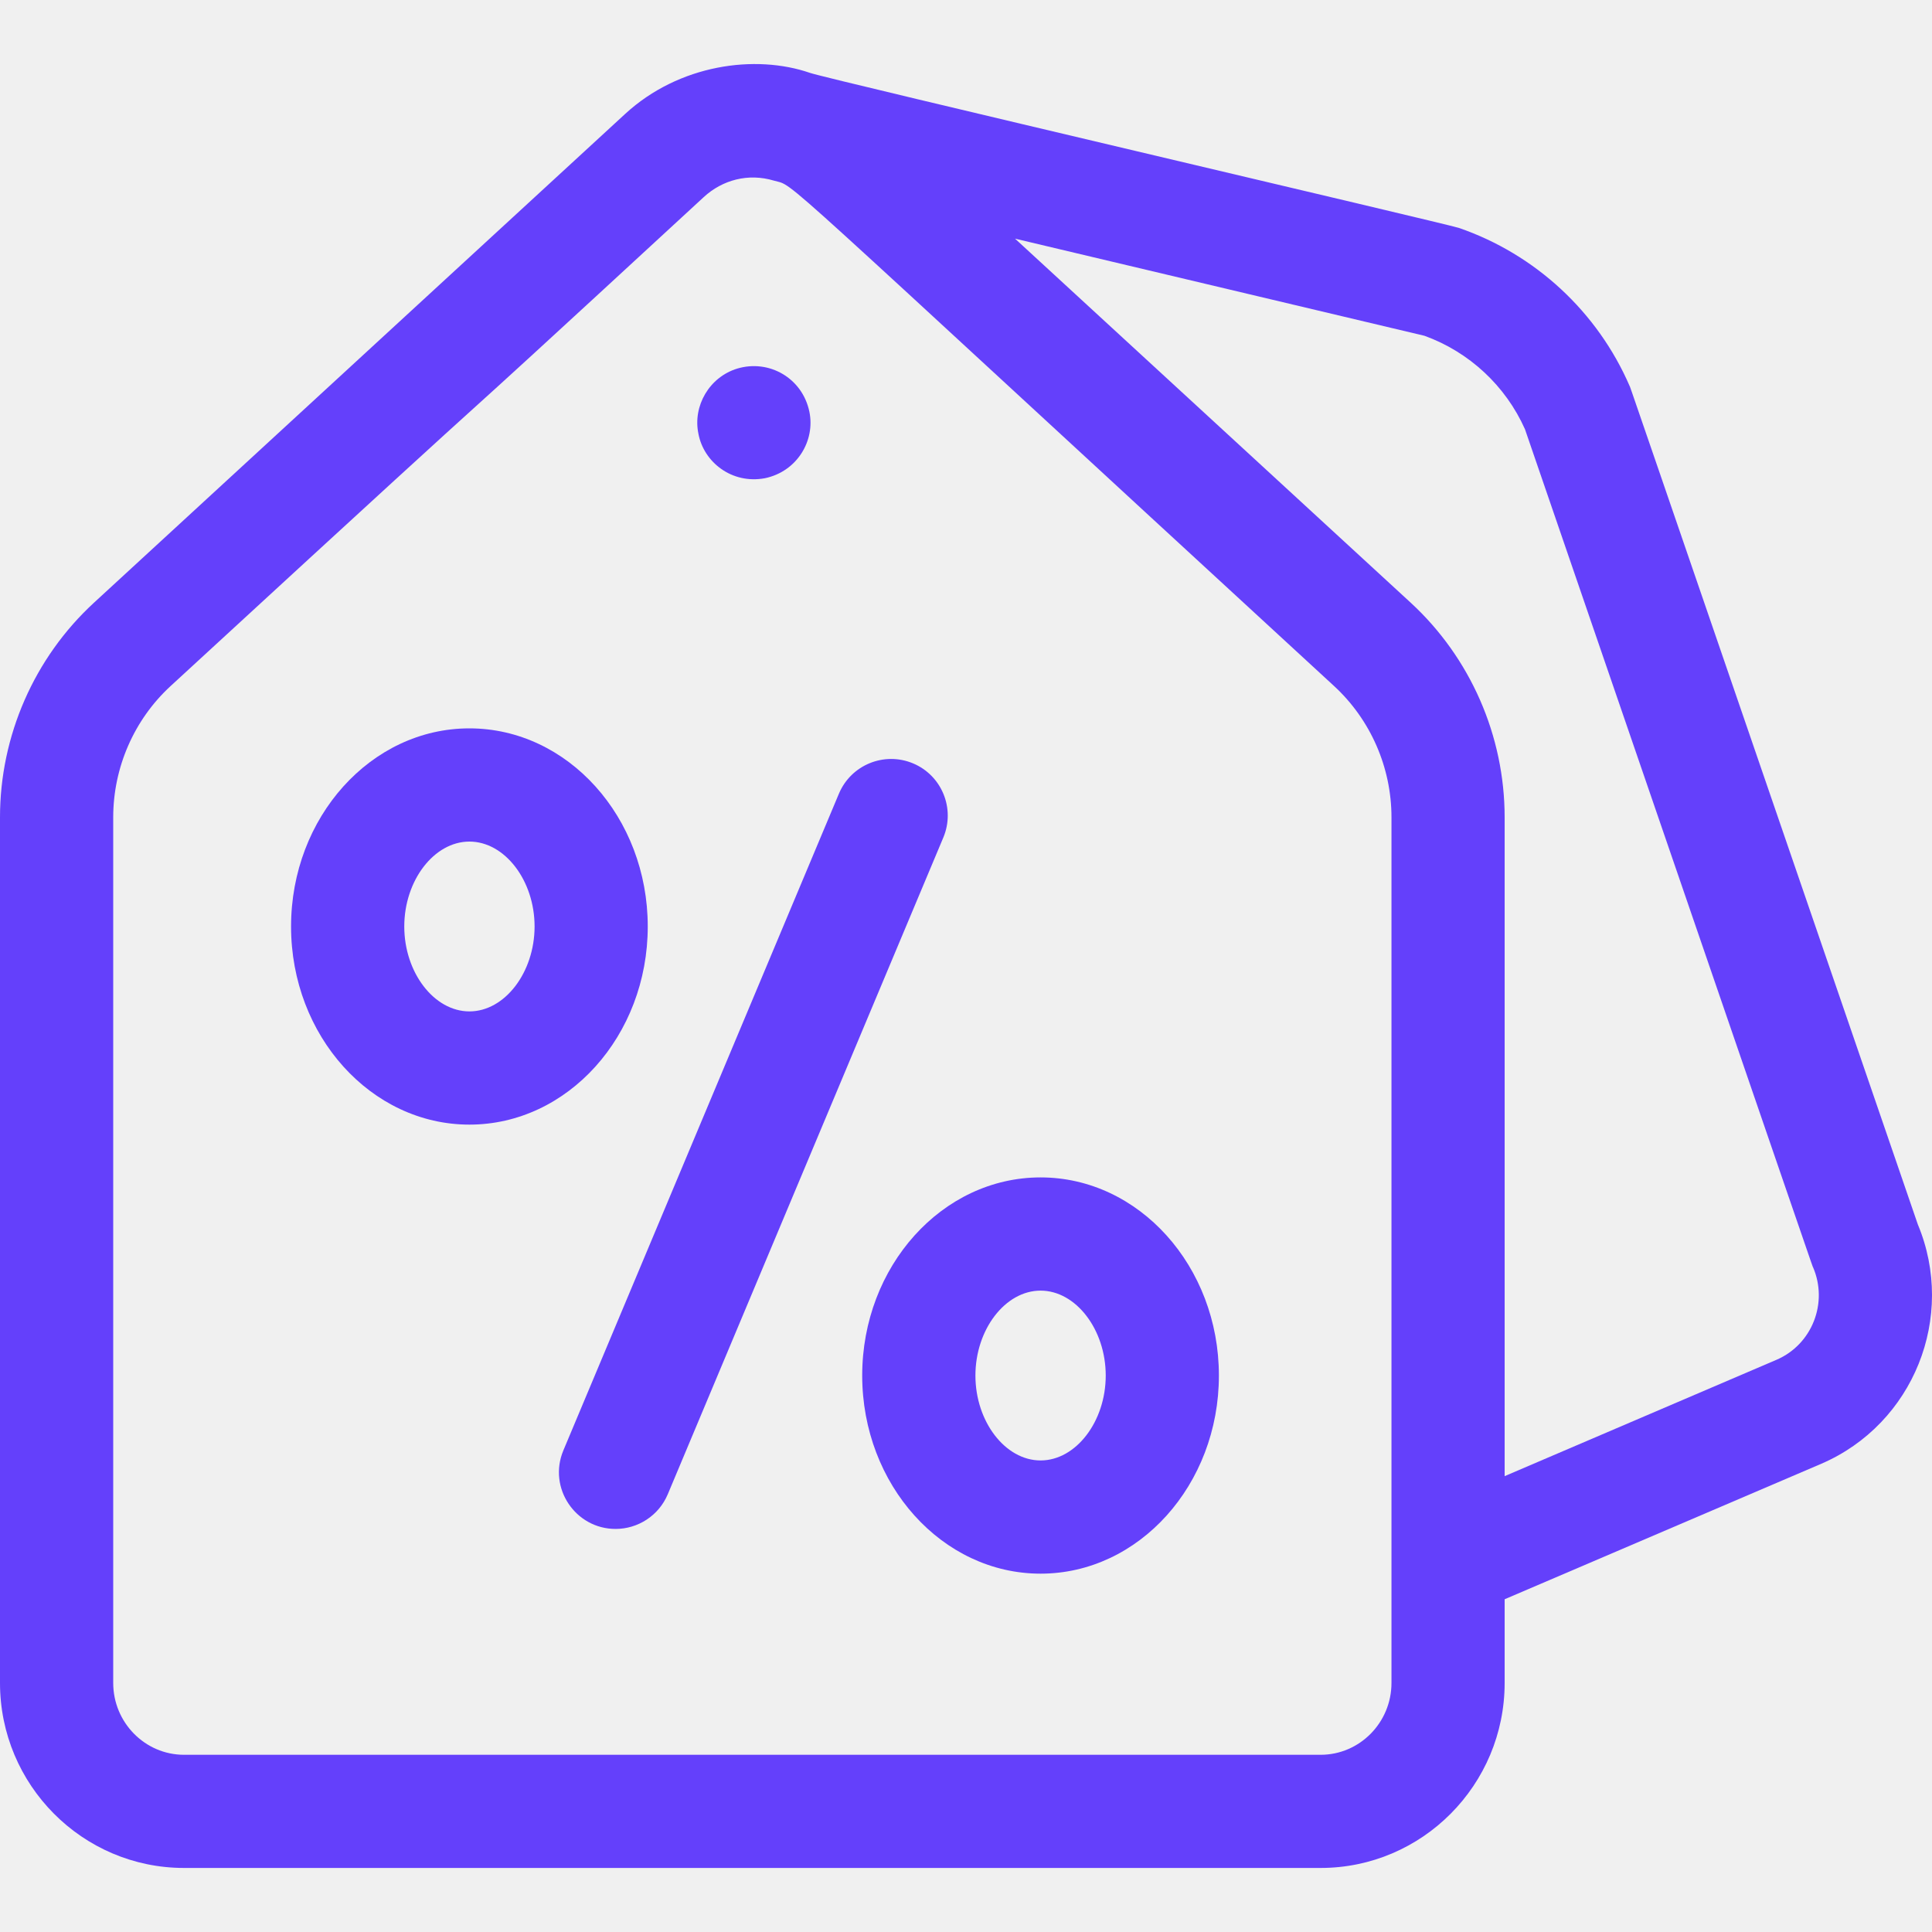
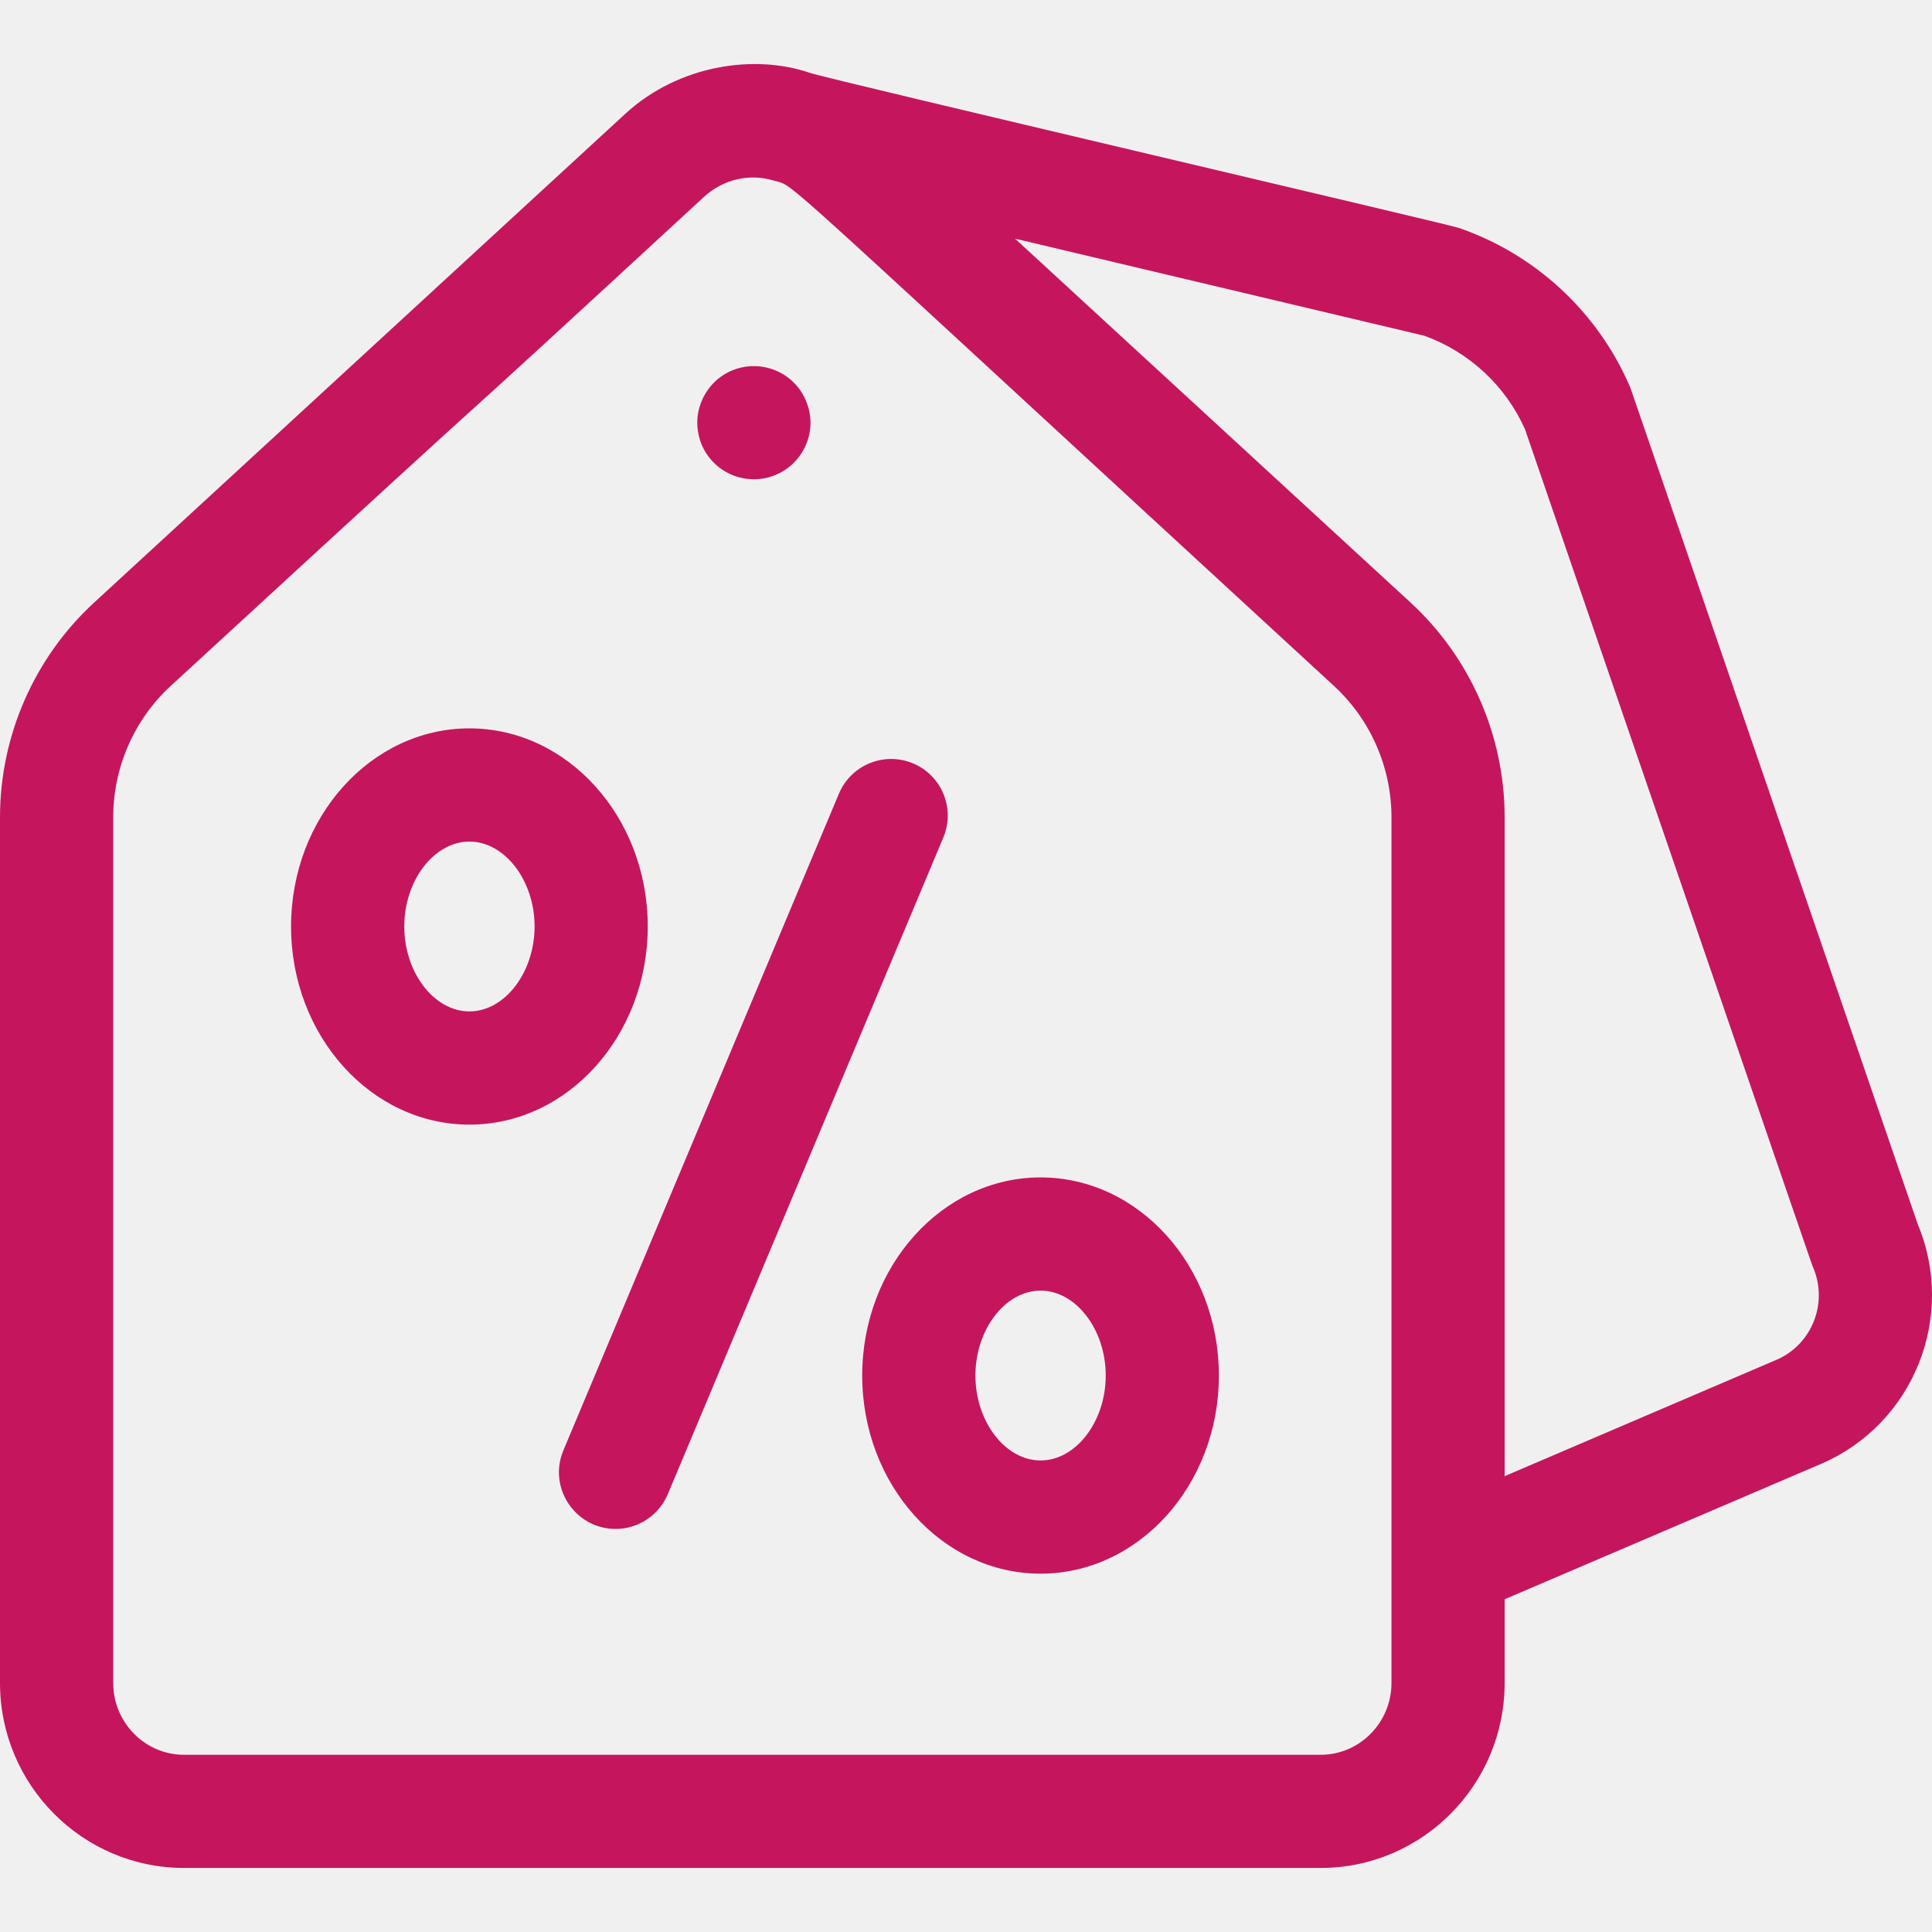
<svg xmlns="http://www.w3.org/2000/svg" width="40" height="40" viewBox="0 0 40 40" fill="none">
  <g clip-path="url(#clip0_255_15220)">
-     <path d="M14.46 8.98C14.569 9.567 15.151 10.029 15.837 9.901C16.503 9.762 16.882 9.123 16.757 8.523C16.611 7.825 15.922 7.436 15.268 7.63C14.685 7.805 14.34 8.407 14.46 8.98Z" fill="#6440FB" />
-     <path d="M39.706 25.349C33.33 6.787 33.768 8.059 33.741 7.995C33.077 6.459 31.789 5.265 30.206 4.719C29.979 4.64 17.144 1.638 16.773 1.51C15.635 1.116 14.055 1.336 12.945 2.357L1.946 12.478C0.709 13.616 0 15.235 0 16.921V34.844C0 36.956 1.709 38.674 3.81 38.674H27.342C29.443 38.674 31.152 36.956 31.152 34.844V33.111L37.712 30.304C39.619 29.479 40.506 27.264 39.706 25.349ZM27.342 36.331H3.81C3.002 36.331 2.344 35.663 2.344 34.844V16.921C2.344 15.889 2.777 14.898 3.533 14.203C12.956 5.532 7.132 10.941 14.57 4.081C14.957 3.724 15.493 3.58 16.024 3.74C16.499 3.882 15.661 3.2 27.62 14.203C28.375 14.898 28.809 15.889 28.809 16.921V34.844C28.809 35.663 28.151 36.331 27.342 36.331ZM36.785 28.151L31.152 30.562V16.921C31.152 15.235 30.443 13.616 29.207 12.478L21.015 4.941L29.492 6.952C30.418 7.287 31.172 7.988 31.573 8.887C37.937 27.413 37.508 26.17 37.536 26.234C37.856 26.974 37.517 27.834 36.785 28.151Z" fill="#6440FB" />
-     <path d="M18.904 15.805C18.307 15.555 17.62 15.835 17.369 16.432L11.664 30.029C11.339 30.805 11.914 31.655 12.745 31.655C13.202 31.655 13.637 31.385 13.826 30.936L19.531 17.339C19.781 16.742 19.5 16.055 18.904 15.805Z" fill="#6440FB" />
-     <path d="M13.411 19.182C13.411 16.92 11.755 15.08 9.718 15.08C7.682 15.08 6.026 16.92 6.026 19.182C6.026 21.444 7.682 23.284 9.719 23.284C11.755 23.284 13.411 21.444 13.411 19.182ZM9.719 20.94C8.987 20.94 8.37 20.135 8.37 19.182C8.37 18.229 8.987 17.424 9.719 17.424C10.45 17.424 11.068 18.229 11.068 19.182C11.067 20.135 10.45 20.94 9.719 20.94Z" fill="#6440FB" />
-     <path d="M21.544 24.377C19.507 24.377 17.851 26.217 17.851 28.479C17.851 30.74 19.507 32.581 21.544 32.581C23.58 32.581 25.236 30.74 25.236 28.479C25.236 26.217 23.58 24.377 21.544 24.377ZM21.544 30.237C20.812 30.237 20.195 29.432 20.195 28.479C20.195 27.526 20.812 26.721 21.544 26.721C22.275 26.721 22.893 27.526 22.893 28.479C22.893 29.432 22.275 30.237 21.544 30.237Z" fill="#6440FB" />
+     <path d="M14.46 8.98C14.569 9.567 15.151 10.029 15.837 9.901C16.503 9.762 16.882 9.123 16.757 8.523C16.611 7.825 15.922 7.436 15.268 7.63C14.685 7.805 14.34 8.407 14.46 8.98Z" fill="#C5165D" />
+     <path d="M39.706 25.349C33.33 6.787 33.768 8.059 33.741 7.995C33.077 6.459 31.789 5.265 30.206 4.719C29.979 4.64 17.144 1.638 16.773 1.51C15.635 1.116 14.055 1.336 12.945 2.357L1.946 12.478C0.709 13.616 0 15.235 0 16.921V34.844C0 36.956 1.709 38.674 3.81 38.674H27.342C29.443 38.674 31.152 36.956 31.152 34.844V33.111L37.712 30.304C39.619 29.479 40.506 27.264 39.706 25.349ZM27.342 36.331H3.81C3.002 36.331 2.344 35.663 2.344 34.844V16.921C2.344 15.889 2.777 14.898 3.533 14.203C12.956 5.532 7.132 10.941 14.57 4.081C14.957 3.724 15.493 3.58 16.024 3.74C16.499 3.882 15.661 3.2 27.62 14.203C28.375 14.898 28.809 15.889 28.809 16.921V34.844C28.809 35.663 28.151 36.331 27.342 36.331ZM36.785 28.151L31.152 30.562V16.921C31.152 15.235 30.443 13.616 29.207 12.478L21.015 4.941L29.492 6.952C30.418 7.287 31.172 7.988 31.573 8.887C37.937 27.413 37.508 26.17 37.536 26.234C37.856 26.974 37.517 27.834 36.785 28.151Z" fill="#C5165D" />
+     <path d="M18.904 15.805C18.307 15.555 17.62 15.835 17.369 16.432L11.664 30.029C11.339 30.805 11.914 31.655 12.745 31.655C13.202 31.655 13.637 31.385 13.826 30.936L19.531 17.339C19.781 16.742 19.5 16.055 18.904 15.805Z" fill="#C5165D" />
+     <path d="M13.411 19.182C13.411 16.92 11.755 15.08 9.718 15.08C7.682 15.08 6.026 16.92 6.026 19.182C6.026 21.444 7.682 23.284 9.719 23.284C11.755 23.284 13.411 21.444 13.411 19.182ZM9.719 20.94C8.987 20.94 8.37 20.135 8.37 19.182C8.37 18.229 8.987 17.424 9.719 17.424C10.45 17.424 11.068 18.229 11.068 19.182C11.067 20.135 10.45 20.94 9.719 20.94Z" fill="#C5165D" />
+     <path d="M21.544 24.377C19.507 24.377 17.851 26.217 17.851 28.479C17.851 30.74 19.507 32.581 21.544 32.581C23.58 32.581 25.236 30.74 25.236 28.479C25.236 26.217 23.58 24.377 21.544 24.377ZM21.544 30.237C20.812 30.237 20.195 29.432 20.195 28.479C20.195 27.526 20.812 26.721 21.544 26.721C22.275 26.721 22.893 27.526 22.893 28.479C22.893 29.432 22.275 30.237 21.544 30.237Z" fill="#C5165D" />
  </g>
  <defs>
    <clipPath id="clip0_255_15220">
      <rect width="40" height="40" fill="white" />
    </clipPath>
  </defs>
</svg>
